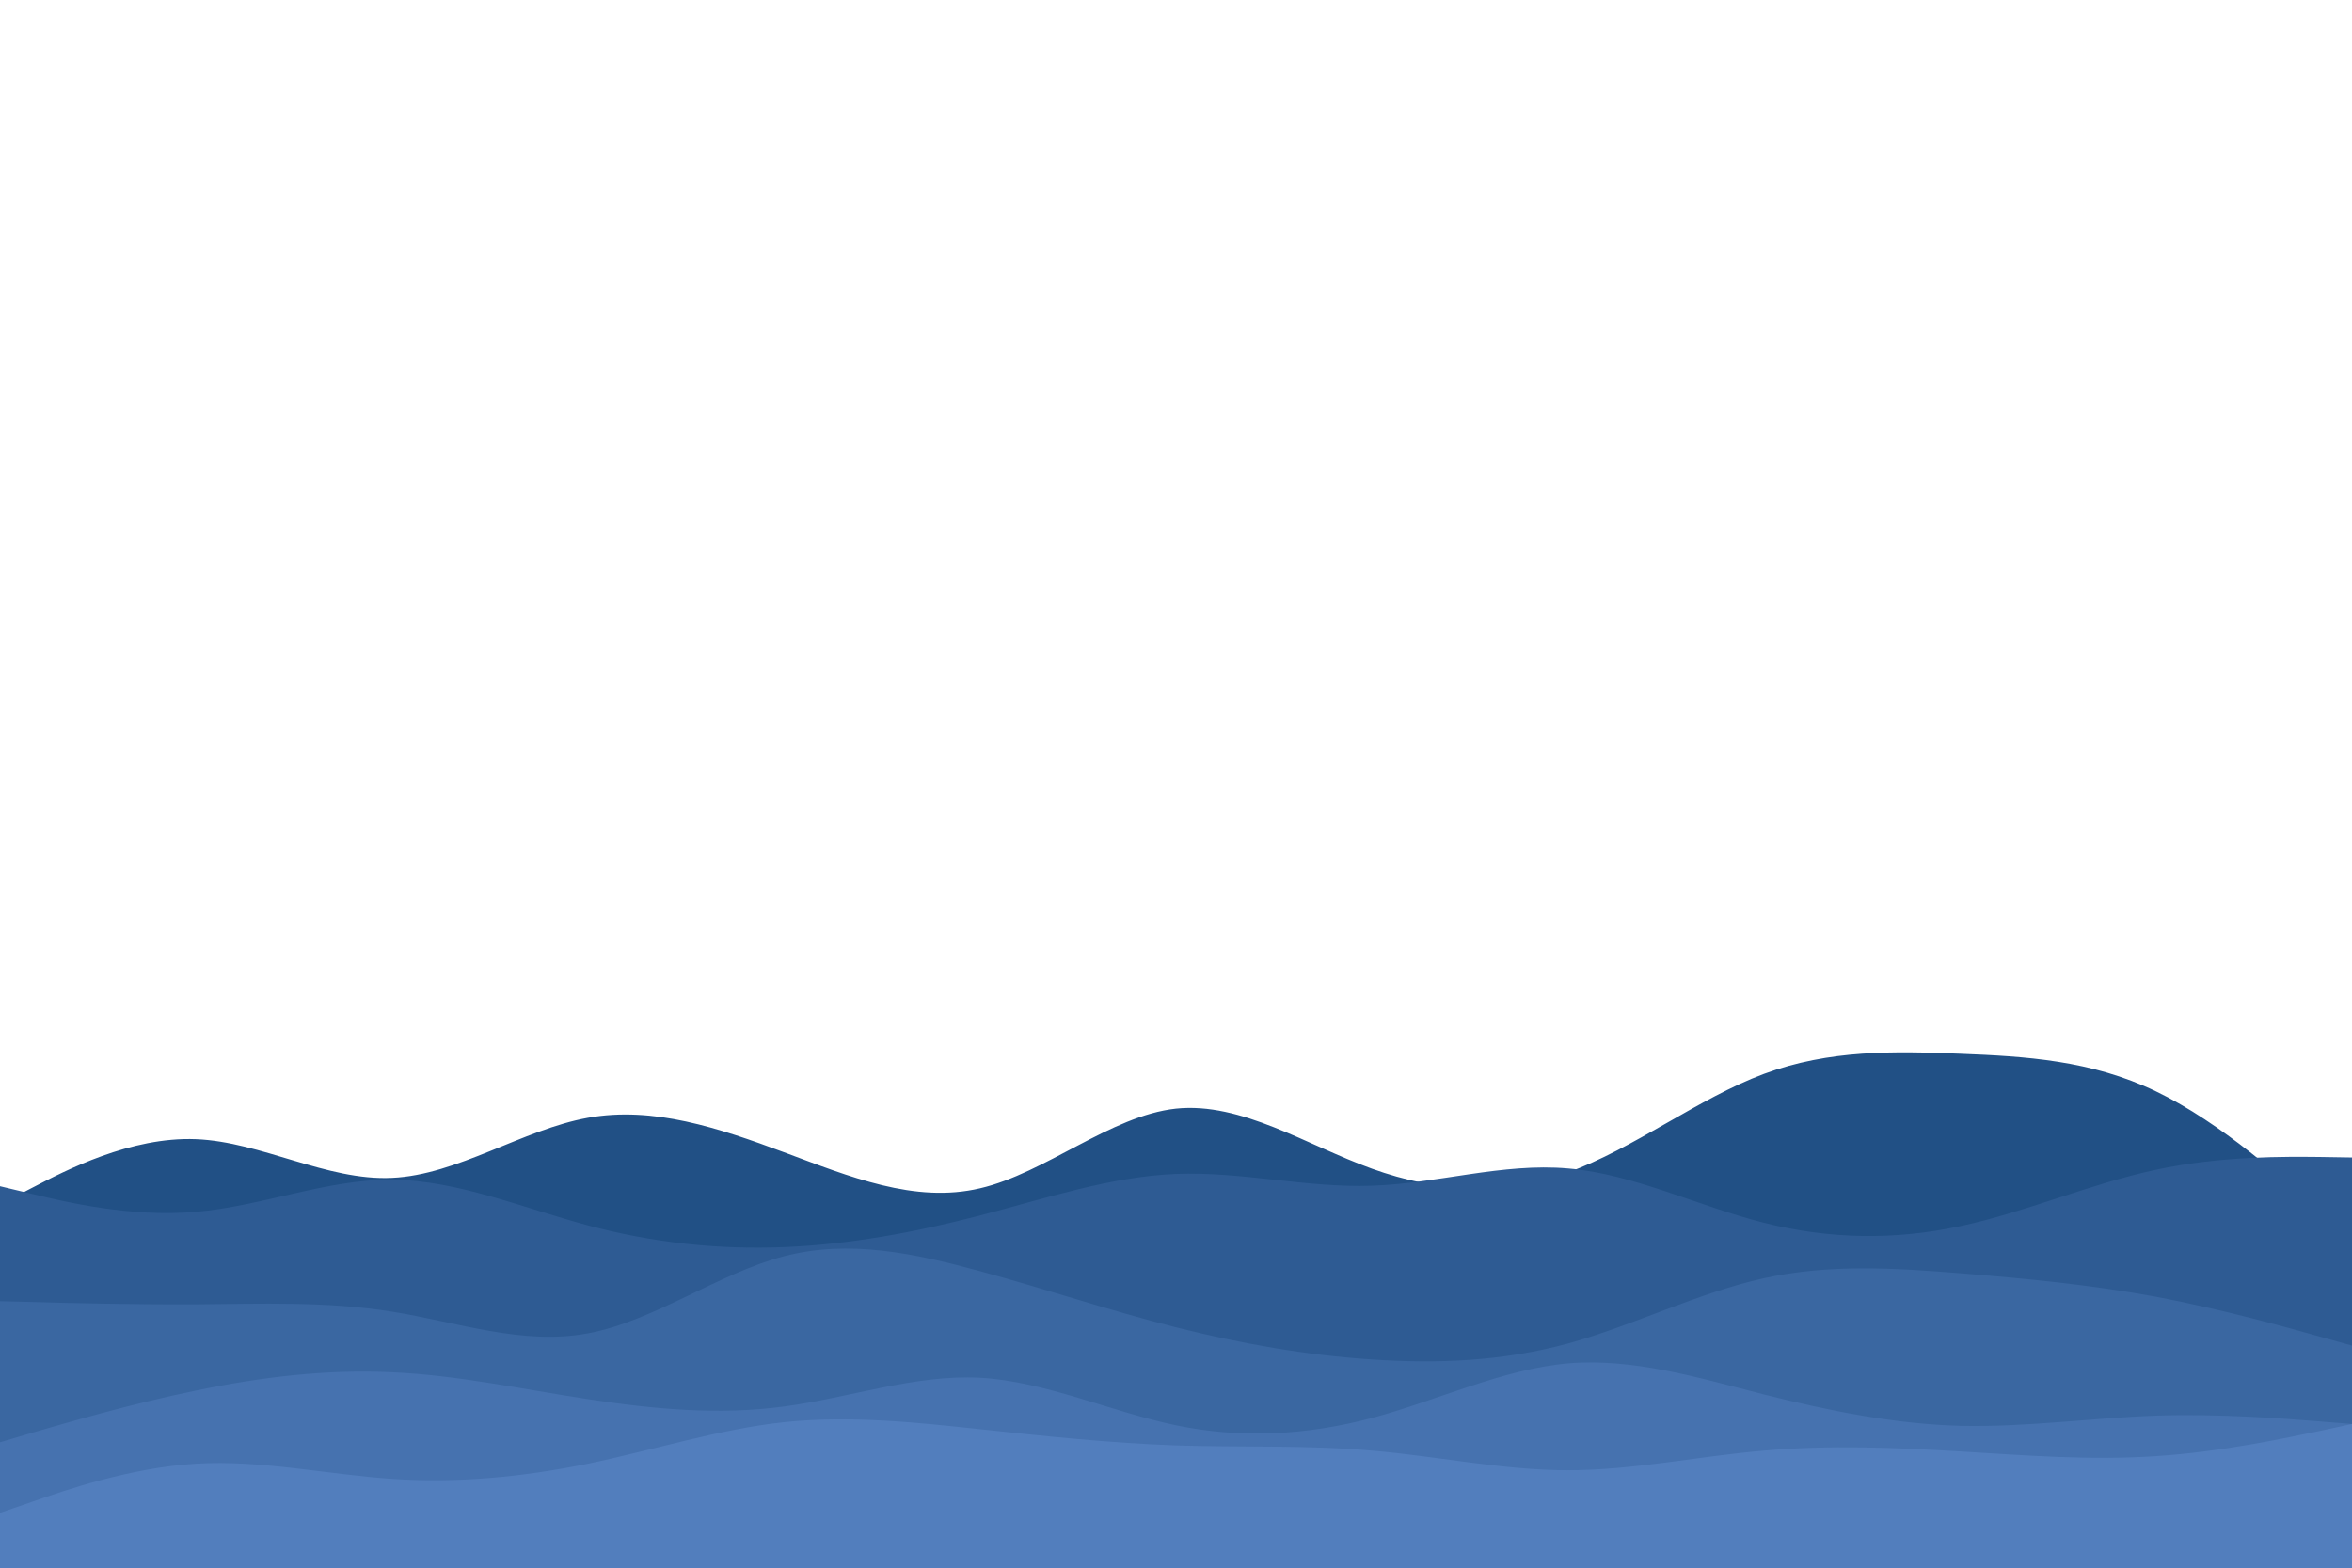
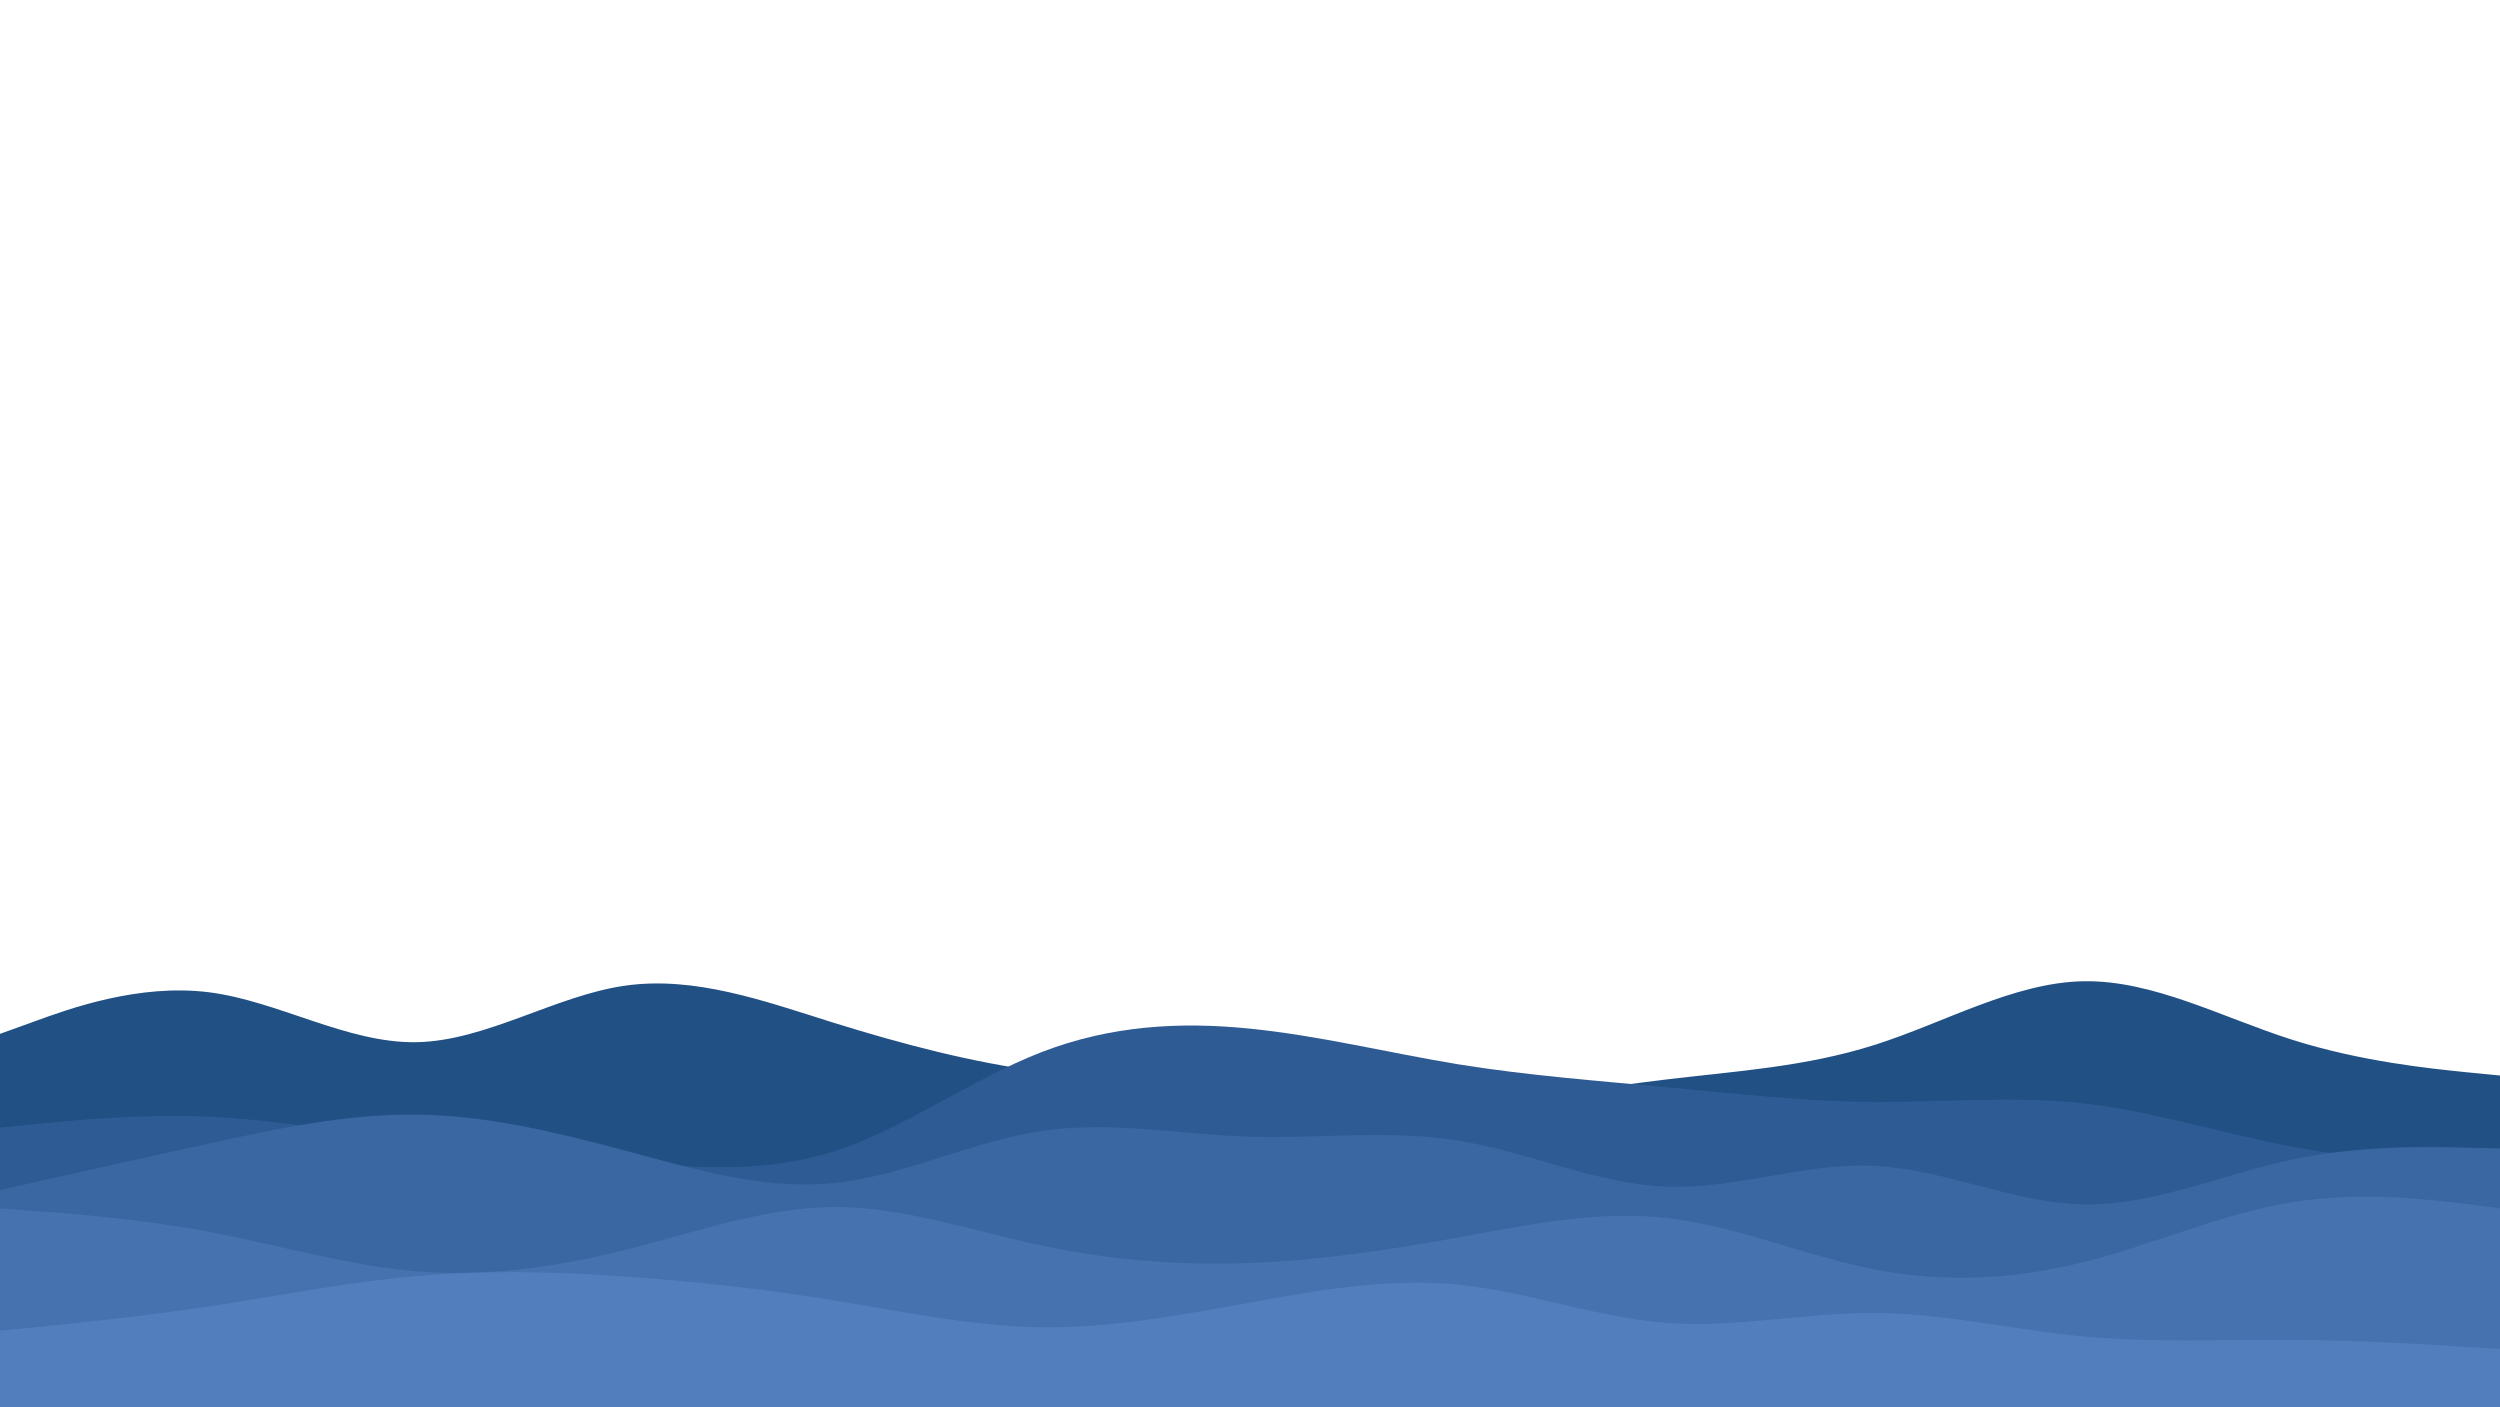
- <svg xmlns="http://www.w3.org/2000/svg" id="visual" viewBox="0 0 900 600" width="900" height="600" version="1.1">
-   <rect x="0" y="0" width="900" height="600" fill="#ffffff" />
-   <path d="M0 461L12.5 454.5C25 448 50 435 75 436C100 437 125 452 150 450.8C175 449.7 200 432.3 225 427.8C250 423.3 275 431.7 300 441C325 450.3 350 460.7 375 454.8C400 449 425 427 450 424.3C475 421.7 500 438.3 525 447.3C550 456.3 575 457.7 600 448.7C625 439.7 650 420.3 675 411C700 401.7 725 402.3 750 403.3C775 404.3 800 405.7 825 417.7C850 429.7 875 452.3 887.5 463.7L900 475L900 601L887.5 601C875 601 850 601 825 601C800 601 775 601 750 601C725 601 700 601 675 601C650 601 625 601 600 601C575 601 550 601 525 601C500 601 475 601 450 601C425 601 400 601 375 601C350 601 325 601 300 601C275 601 250 601 225 601C200 601 175 601 150 601C125 601 100 601 75 601C50 601 25 601 12.5 601L0 601Z" fill="#215085" />
-   <path d="M0 454L12.5 457C25 460 50 466 75 463.8C100 461.7 125 451.3 150 451.5C175 451.7 200 462.3 225 469C250 475.7 275 478.3 300 477.3C325 476.3 350 471.7 375 465.2C400 458.7 425 450.3 450 449.3C475 448.3 500 454.7 525 453.8C550 453 575 445 600 447.2C625 449.3 650 461.7 675 468C700 474.3 725 474.7 750 469.3C775 464 800 453 825 447.7C850 442.3 875 442.7 887.5 442.8L900 443L900 601L887.5 601C875 601 850 601 825 601C800 601 775 601 750 601C725 601 700 601 675 601C650 601 625 601 600 601C575 601 550 601 525 601C500 601 475 601 450 601C425 601 400 601 375 601C350 601 325 601 300 601C275 601 250 601 225 601C200 601 175 601 150 601C125 601 100 601 75 601C50 601 25 601 12.5 601L0 601Z" fill="#2e5b93" />
-   <path d="M0 498L12.5 498.3C25 498.7 50 499.3 75 499.2C100 499 125 498 150 502C175 506 200 515 225 510.3C250 505.7 275 487.3 300 480.8C325 474.3 350 479.7 375 486.5C400 493.3 425 501.7 450 508C475 514.3 500 518.7 525 520.3C550 522 575 521 600 514.2C625 507.3 650 494.7 675 489.2C700 483.7 725 485.3 750 487.3C775 489.3 800 491.7 825 496.3C850 501 875 508 887.5 511.5L900 515L900 601L887.5 601C875 601 850 601 825 601C800 601 775 601 750 601C725 601 700 601 675 601C650 601 625 601 600 601C575 601 550 601 525 601C500 601 475 601 450 601C425 601 400 601 375 601C350 601 325 601 300 601C275 601 250 601 225 601C200 601 175 601 150 601C125 601 100 601 75 601C50 601 25 601 12.5 601L0 601Z" fill="#3a67a1" />
-   <path d="M0 552L12.5 548.3C25 544.7 50 537.3 75 532.2C100 527 125 524 150 525.2C175 526.3 200 531.7 225 535.5C250 539.3 275 541.7 300 538.3C325 535 350 526 375 527.3C400 528.7 425 540.3 450 545.5C475 550.7 500 549.3 525 542.7C550 536 575 524 600 521.8C625 519.7 650 527.3 675 533.7C700 540 725 545 750 545.7C775 546.3 800 542.7 825 541.8C850 541 875 543 887.5 544L900 545L900 601L887.5 601C875 601 850 601 825 601C800 601 775 601 750 601C725 601 700 601 675 601C650 601 625 601 600 601C575 601 550 601 525 601C500 601 475 601 450 601C425 601 400 601 375 601C350 601 325 601 300 601C275 601 250 601 225 601C200 601 175 601 150 601C125 601 100 601 75 601C50 601 25 601 12.5 601L0 601Z" fill="#4672af" />
-   <path d="M0 579L12.5 574.7C25 570.3 50 561.7 75 560.2C100 558.7 125 564.3 150 566C175 567.7 200 565.3 225 560.2C250 555 275 547 300 544.3C325 541.7 350 544.3 375 547C400 549.7 425 552.3 450 553.2C475 554 500 553 525 555.2C550 557.3 575 562.7 600 562.7C625 562.7 650 557.3 675 555.2C700 553 725 554 750 555.5C775 557 800 559 825 557.3C850 555.7 875 550.3 887.5 547.7L900 545L900 601L887.5 601C875 601 850 601 825 601C800 601 775 601 750 601C725 601 700 601 675 601C650 601 625 601 600 601C575 601 550 601 525 601C500 601 475 601 450 601C425 601 400 601 375 601C350 601 325 601 300 601C275 601 250 601 225 601C200 601 175 601 150 601C125 601 100 601 75 601C50 601 25 601 12.5 601L0 601Z" fill="#527ebd" />
+ <svg xmlns="http://www.w3.org/2000/svg" id="visual" viewBox="0 0 960 540" width="960" height="540" version="1.1">
+   <rect x="0" y="0" width="960" height="540" fill="#ffffff" />
+   <path d="M0 397L13.3 392.2C26.7 387.3 53.3 377.7 80 381C106.7 384.3 133.3 400.7 160 400.2C186.7 399.7 213.3 382.3 240 378.5C266.7 374.7 293.3 384.3 320 392.7C346.7 401 373.3 408 400 411.5C426.7 415 453.3 415 480 417C506.7 419 533.3 423 560 422.7C586.7 422.3 613.3 417.7 640 414.5C666.7 411.3 693.3 409.7 720 401.2C746.7 392.7 773.3 377.3 800 376.8C826.7 376.3 853.3 390.7 880 399.2C906.7 407.7 933.3 410.3 946.7 411.7L960 413L960 541L946.7 541C933.3 541 906.7 541 880 541C853.3 541 826.7 541 800 541C773.3 541 746.7 541 720 541C693.3 541 666.7 541 640 541C613.3 541 586.7 541 560 541C533.3 541 506.7 541 480 541C453.3 541 426.7 541 400 541C373.3 541 346.7 541 320 541C293.3 541 266.7 541 240 541C213.3 541 186.7 541 160 541C133.3 541 106.7 541 80 541C53.3 541 26.7 541 13.3 541L0 541Z" fill="#215085" />
+   <path d="M0 433L13.3 431.7C26.7 430.3 53.3 427.7 80 428.8C106.7 430 133.3 435 160 438.5C186.7 442 213.3 444 240 446.2C266.7 448.3 293.3 450.7 320 442.2C346.7 433.7 373.3 414.3 400 404C426.7 393.7 453.3 392.3 480 395C506.7 397.7 533.3 404.3 560 408.7C586.7 413 613.3 415 640 417.5C666.7 420 693.3 423 720 423.2C746.7 423.3 773.3 420.7 800 423.7C826.7 426.7 853.3 435.3 880 440.3C906.7 445.3 933.3 446.7 946.7 447.3L960 448L960 541L946.7 541C933.3 541 906.7 541 880 541C853.3 541 826.7 541 800 541C773.3 541 746.7 541 720 541C693.3 541 666.7 541 640 541C613.3 541 586.7 541 560 541C533.3 541 506.7 541 480 541C453.3 541 426.7 541 400 541C373.3 541 346.7 541 320 541C293.3 541 266.7 541 240 541C213.3 541 186.7 541 160 541C133.3 541 106.7 541 80 541C53.3 541 26.7 541 13.3 541L0 541Z" fill="#2e5b93" />
+   <path d="M0 457L13.3 454C26.7 451 53.3 445 80 439.2C106.7 433.3 133.3 427.7 160 428C186.7 428.3 213.3 434.7 240 441.8C266.7 449 293.3 457 320 454.3C346.7 451.7 373.3 438.3 400 434.3C426.7 430.3 453.3 435.7 480 436.5C506.7 437.3 533.3 433.7 560 438C586.7 442.3 613.3 454.7 640 455.7C666.7 456.7 693.3 446.3 720 447.7C746.7 449 773.3 462 800 462.5C826.7 463 853.3 451 880 445.3C906.7 439.7 933.3 440.3 946.7 440.7L960 441L960 541L946.7 541C933.3 541 906.7 541 880 541C853.3 541 826.7 541 800 541C773.3 541 746.7 541 720 541C693.3 541 666.7 541 640 541C613.3 541 586.7 541 560 541C533.3 541 506.7 541 480 541C453.3 541 426.7 541 400 541C373.3 541 346.7 541 320 541C293.3 541 266.7 541 240 541C213.3 541 186.7 541 160 541C133.3 541 106.7 541 80 541C53.3 541 26.7 541 13.3 541L0 541Z" fill="#3a67a1" />
+   <path d="M0 464L13.3 465C26.7 466 53.3 468 80 473C106.7 478 133.3 486 160 488.2C186.7 490.3 213.3 486.7 240 480C266.7 473.3 293.3 463.7 320 463.5C346.7 463.3 373.3 472.7 400 478.3C426.7 484 453.3 486 480 485C506.7 484 533.3 480 560 475.2C586.7 470.3 613.3 464.7 640 467.7C666.7 470.7 693.3 482.3 720 487.5C746.7 492.7 773.3 491.3 800 484.7C826.7 478 853.3 466 880 461.7C906.7 457.3 933.3 460.7 946.7 462.3L960 464L960 541L946.7 541C933.3 541 906.7 541 880 541C853.3 541 826.7 541 800 541C773.3 541 746.7 541 720 541C693.3 541 666.7 541 640 541C613.3 541 586.7 541 560 541C533.3 541 506.7 541 480 541C453.3 541 426.7 541 400 541C373.3 541 346.7 541 320 541C293.3 541 266.7 541 240 541C213.3 541 186.7 541 160 541C133.3 541 106.7 541 80 541C53.3 541 26.7 541 13.3 541L0 541Z" fill="#4672af" />
+   <path d="M0 511L13.3 509.7C26.7 508.3 53.3 505.7 80 501.7C106.7 497.7 133.3 492.3 160 490C186.7 487.7 213.3 488.3 240 490.2C266.7 492 293.3 495 320 499.3C346.7 503.7 373.3 509.3 400 509.7C426.7 510 453.3 505 480 500.2C506.7 495.3 533.3 490.7 560 493.3C586.7 496 613.3 506 640 508C666.7 510 693.3 504 720 504.2C746.7 504.3 773.3 510.7 800 513.2C826.7 515.7 853.3 514.3 880 514.5C906.7 514.7 933.3 516.3 946.7 517.2L960 518L960 541L946.7 541C933.3 541 906.7 541 880 541C853.3 541 826.7 541 800 541C773.3 541 746.7 541 720 541C693.3 541 666.7 541 640 541C613.3 541 586.7 541 560 541C533.3 541 506.7 541 480 541C453.3 541 426.7 541 400 541C373.3 541 346.7 541 320 541C293.3 541 266.7 541 240 541C213.3 541 186.7 541 160 541C133.3 541 106.7 541 80 541C53.3 541 26.7 541 13.3 541L0 541Z" fill="#527ebd" />
</svg>
